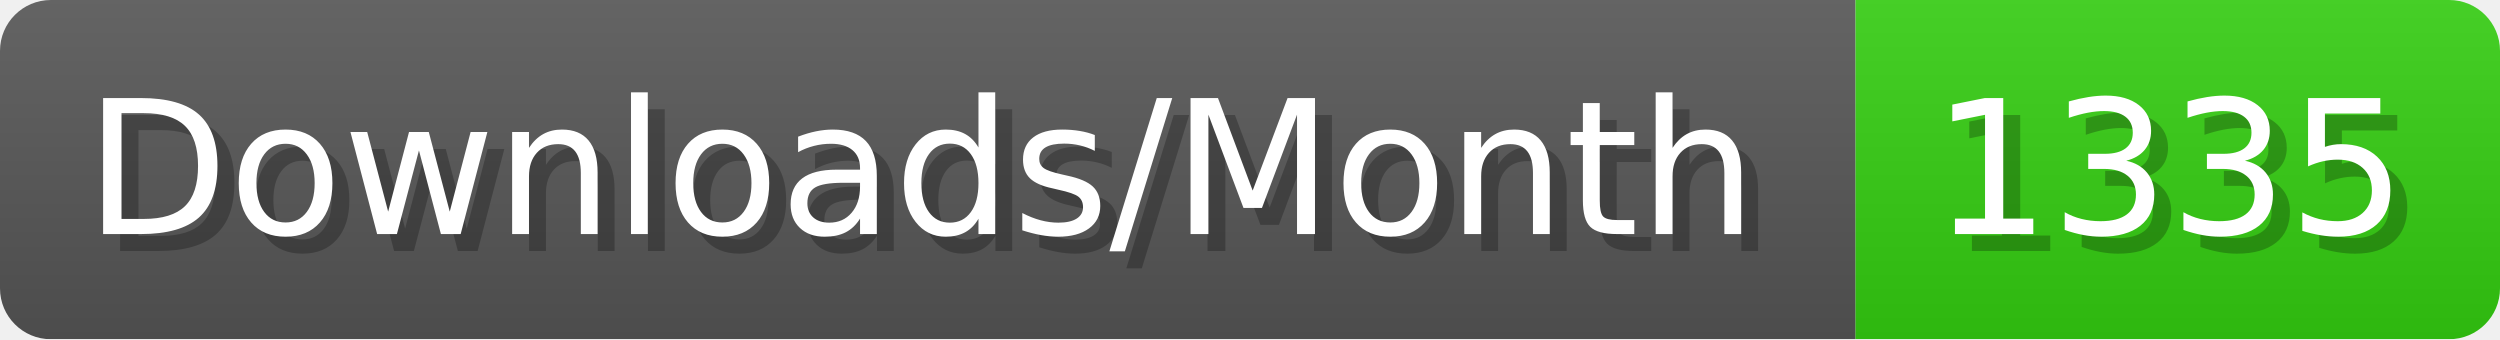
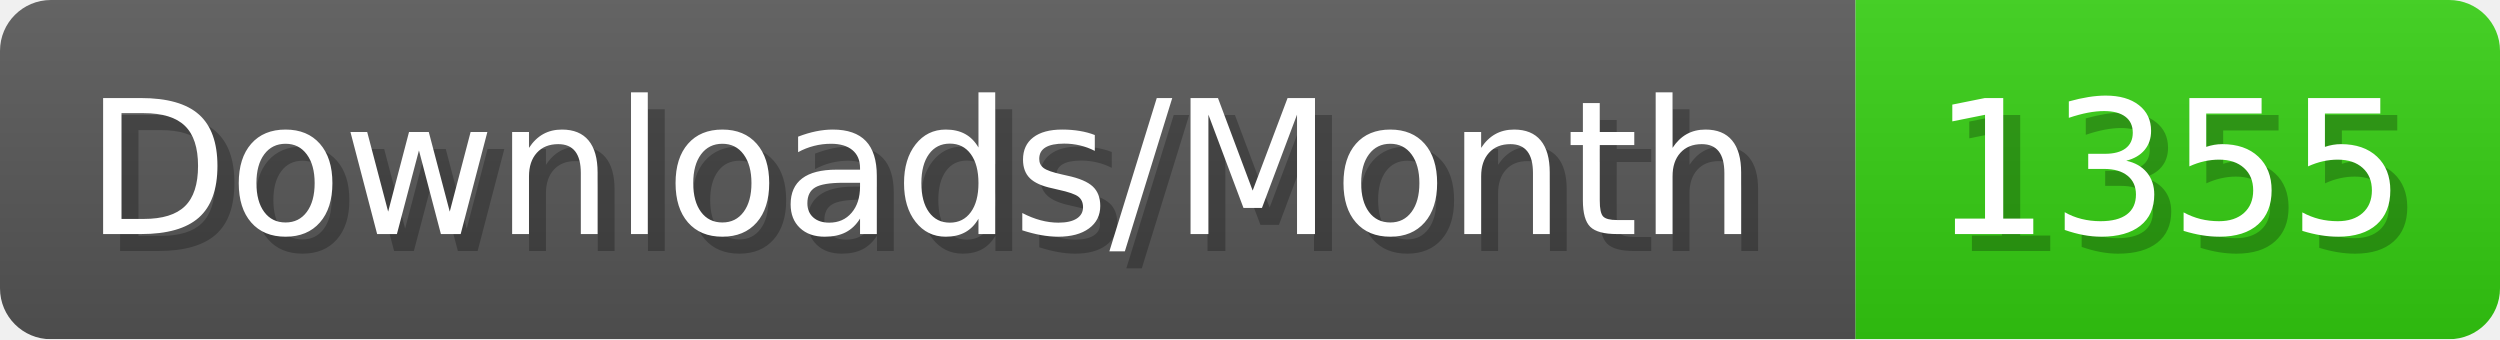
- <svg xmlns="http://www.w3.org/2000/svg" width="147.4" height="20" viewBox="0 0 1474 200" role="img" aria-label="Downloads/Month: 1335">
+ <svg xmlns="http://www.w3.org/2000/svg" width="147.4" height="20" viewBox="0 0 1474 200" role="img" aria-label="Downloads/Month: 1355">
  <linearGradient id="YlXUI" x2="0" y2="100%">
    <stop offset="0" stop-opacity=".1" stop-color="#EEE" />
    <stop offset="1" stop-opacity=".1" />
  </linearGradient>
  <mask id="JHhop">
    <rect width="1474" height="200" rx="30" fill="#FFF" />
  </mask>
  <g mask="url(#JHhop)">
    <rect width="1094" height="200" fill="#555" />
    <rect width="380" height="200" fill="#3C1" x="1094" />
    <rect width="1474" height="200" fill="url(#YlXUI)" />
  </g>
  <g aria-hidden="true" fill="#fff" text-anchor="start" font-family="Verdana,DejaVu Sans,sans-serif" font-size="110">
    <text x="60" y="148" textLength="994" fill="#000" opacity="0.25">Downloads/Month</text>
    <text x="50" y="138" textLength="994">Downloads/Month</text>
-     <text x="1149" y="148" textLength="280" fill="#000" opacity="0.25">1335</text>
-     <text x="1139" y="138" textLength="280">1335</text>
+     <text x="1149" y="148" textLength="280" fill="#000" opacity="0.25">1355</text>
+     <text x="1139" y="138" textLength="280">1355</text>
  </g>
</svg>
